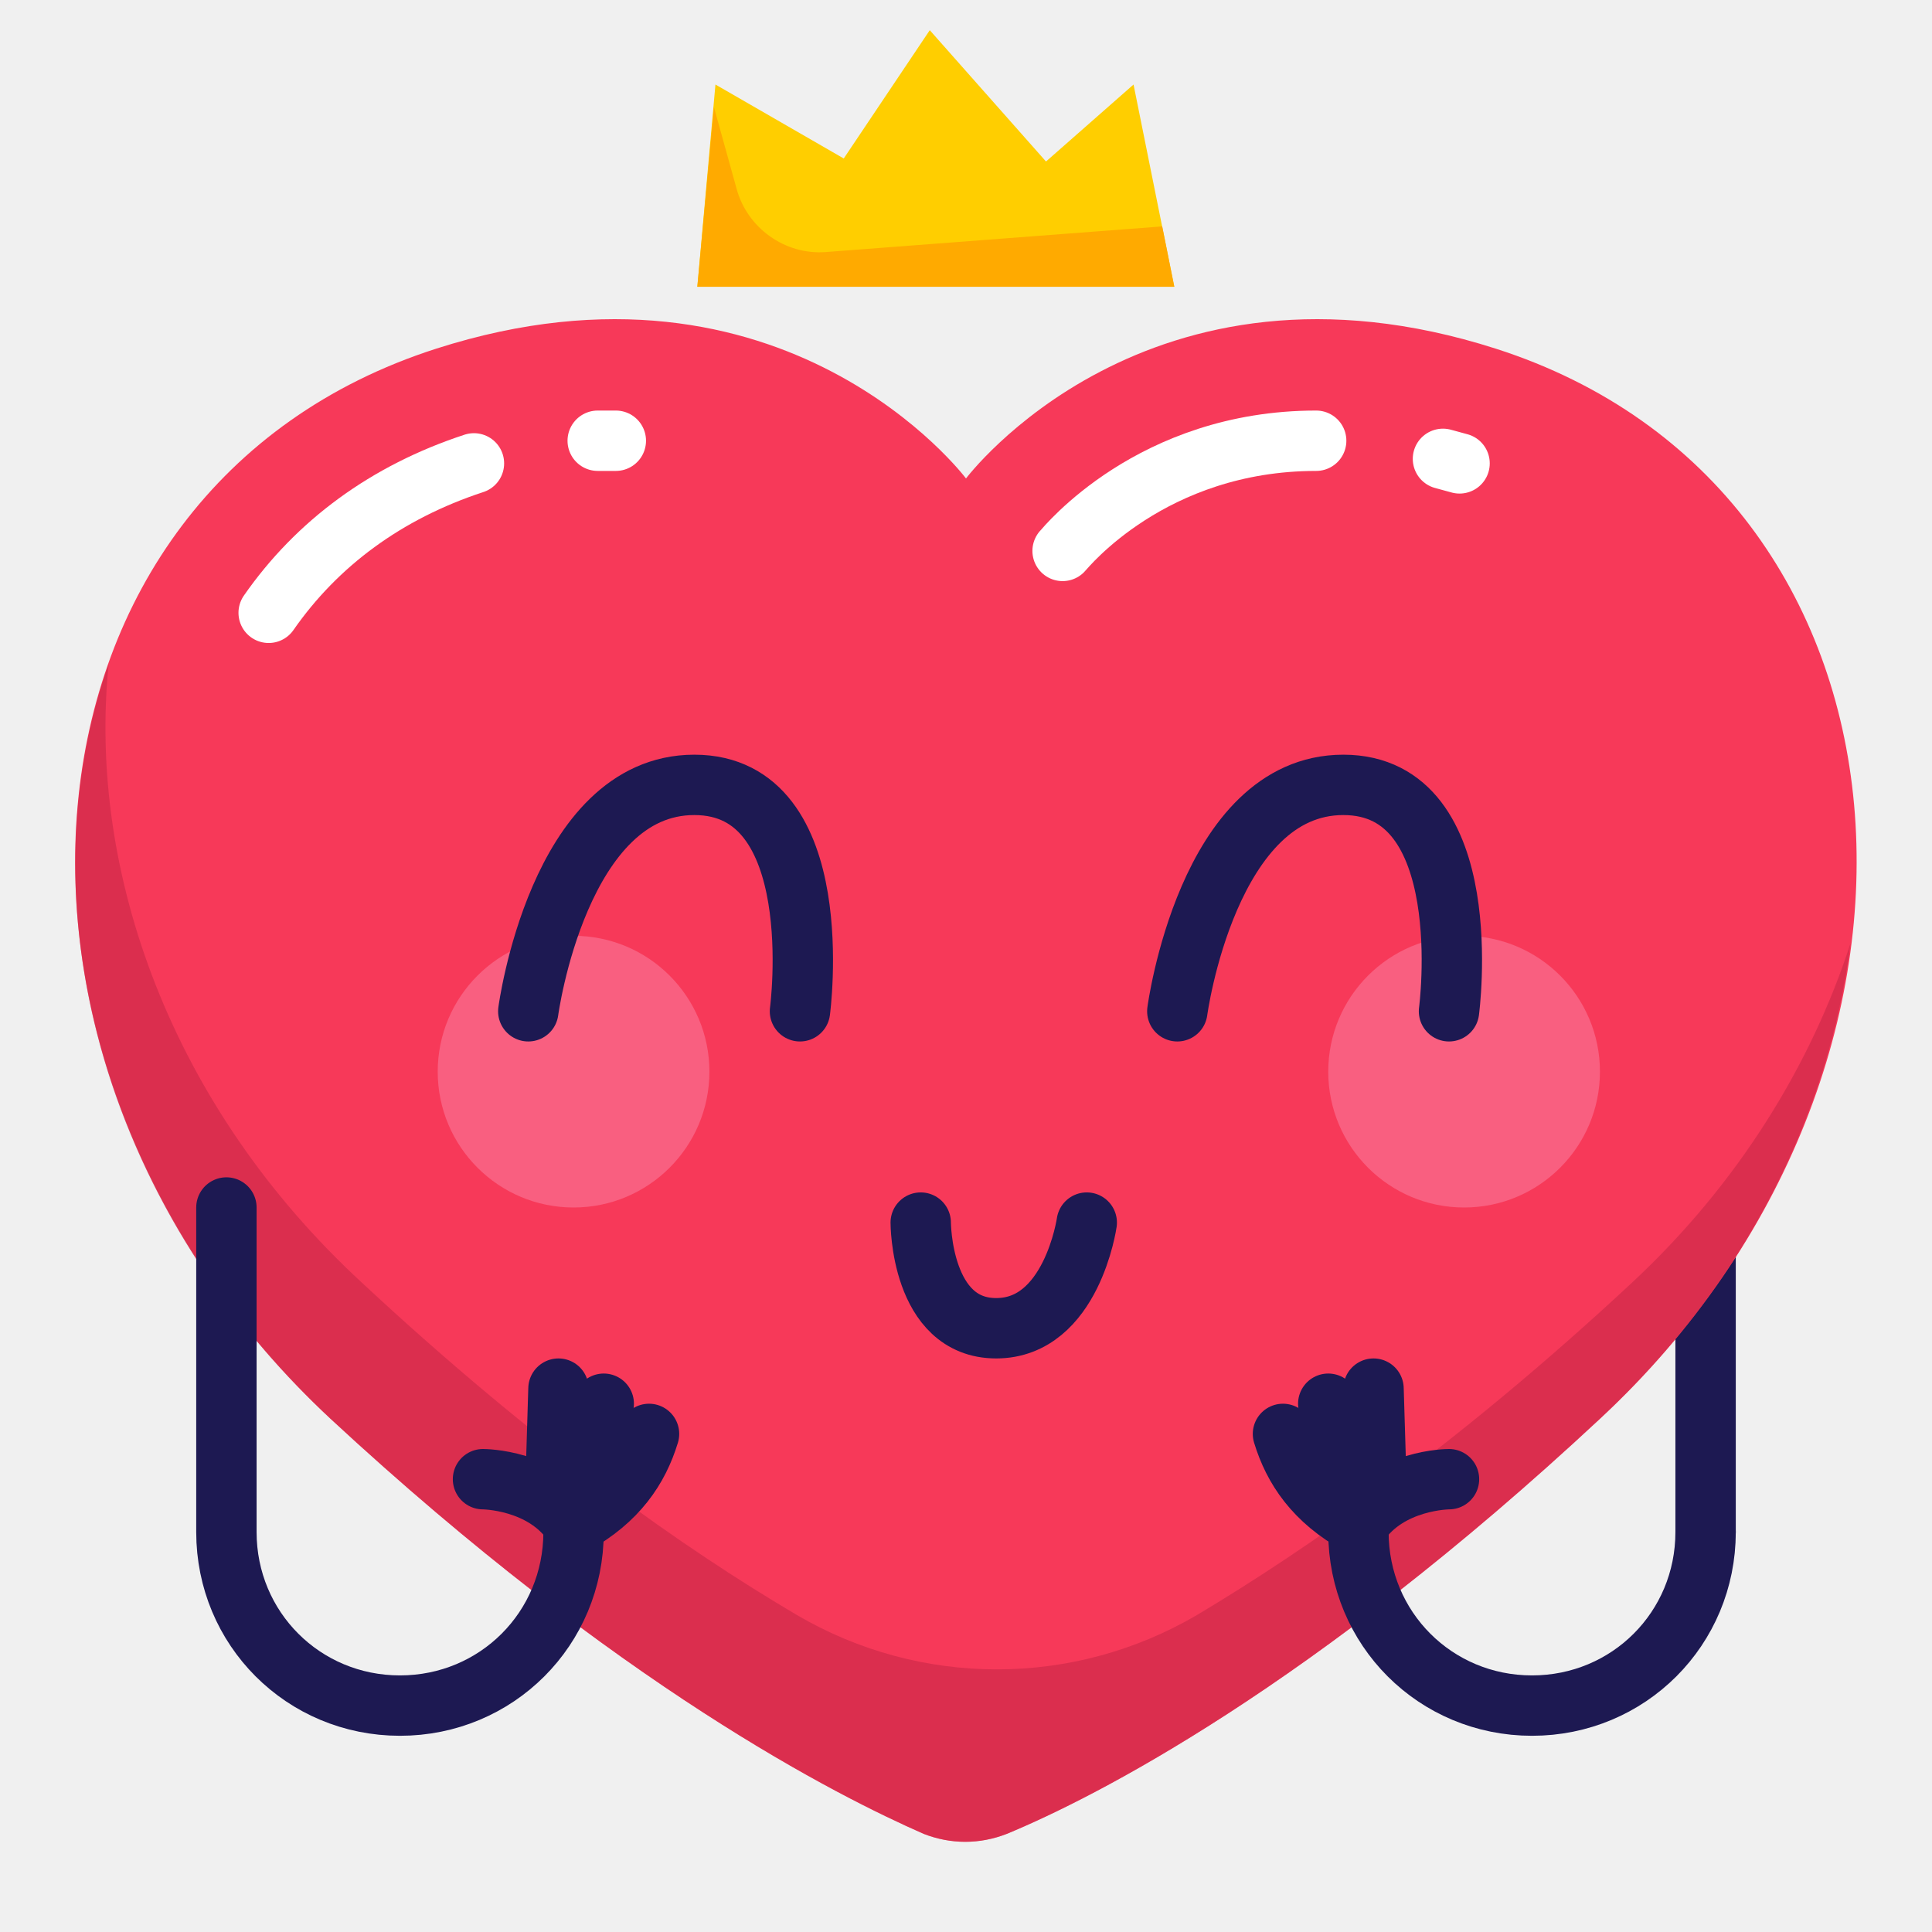
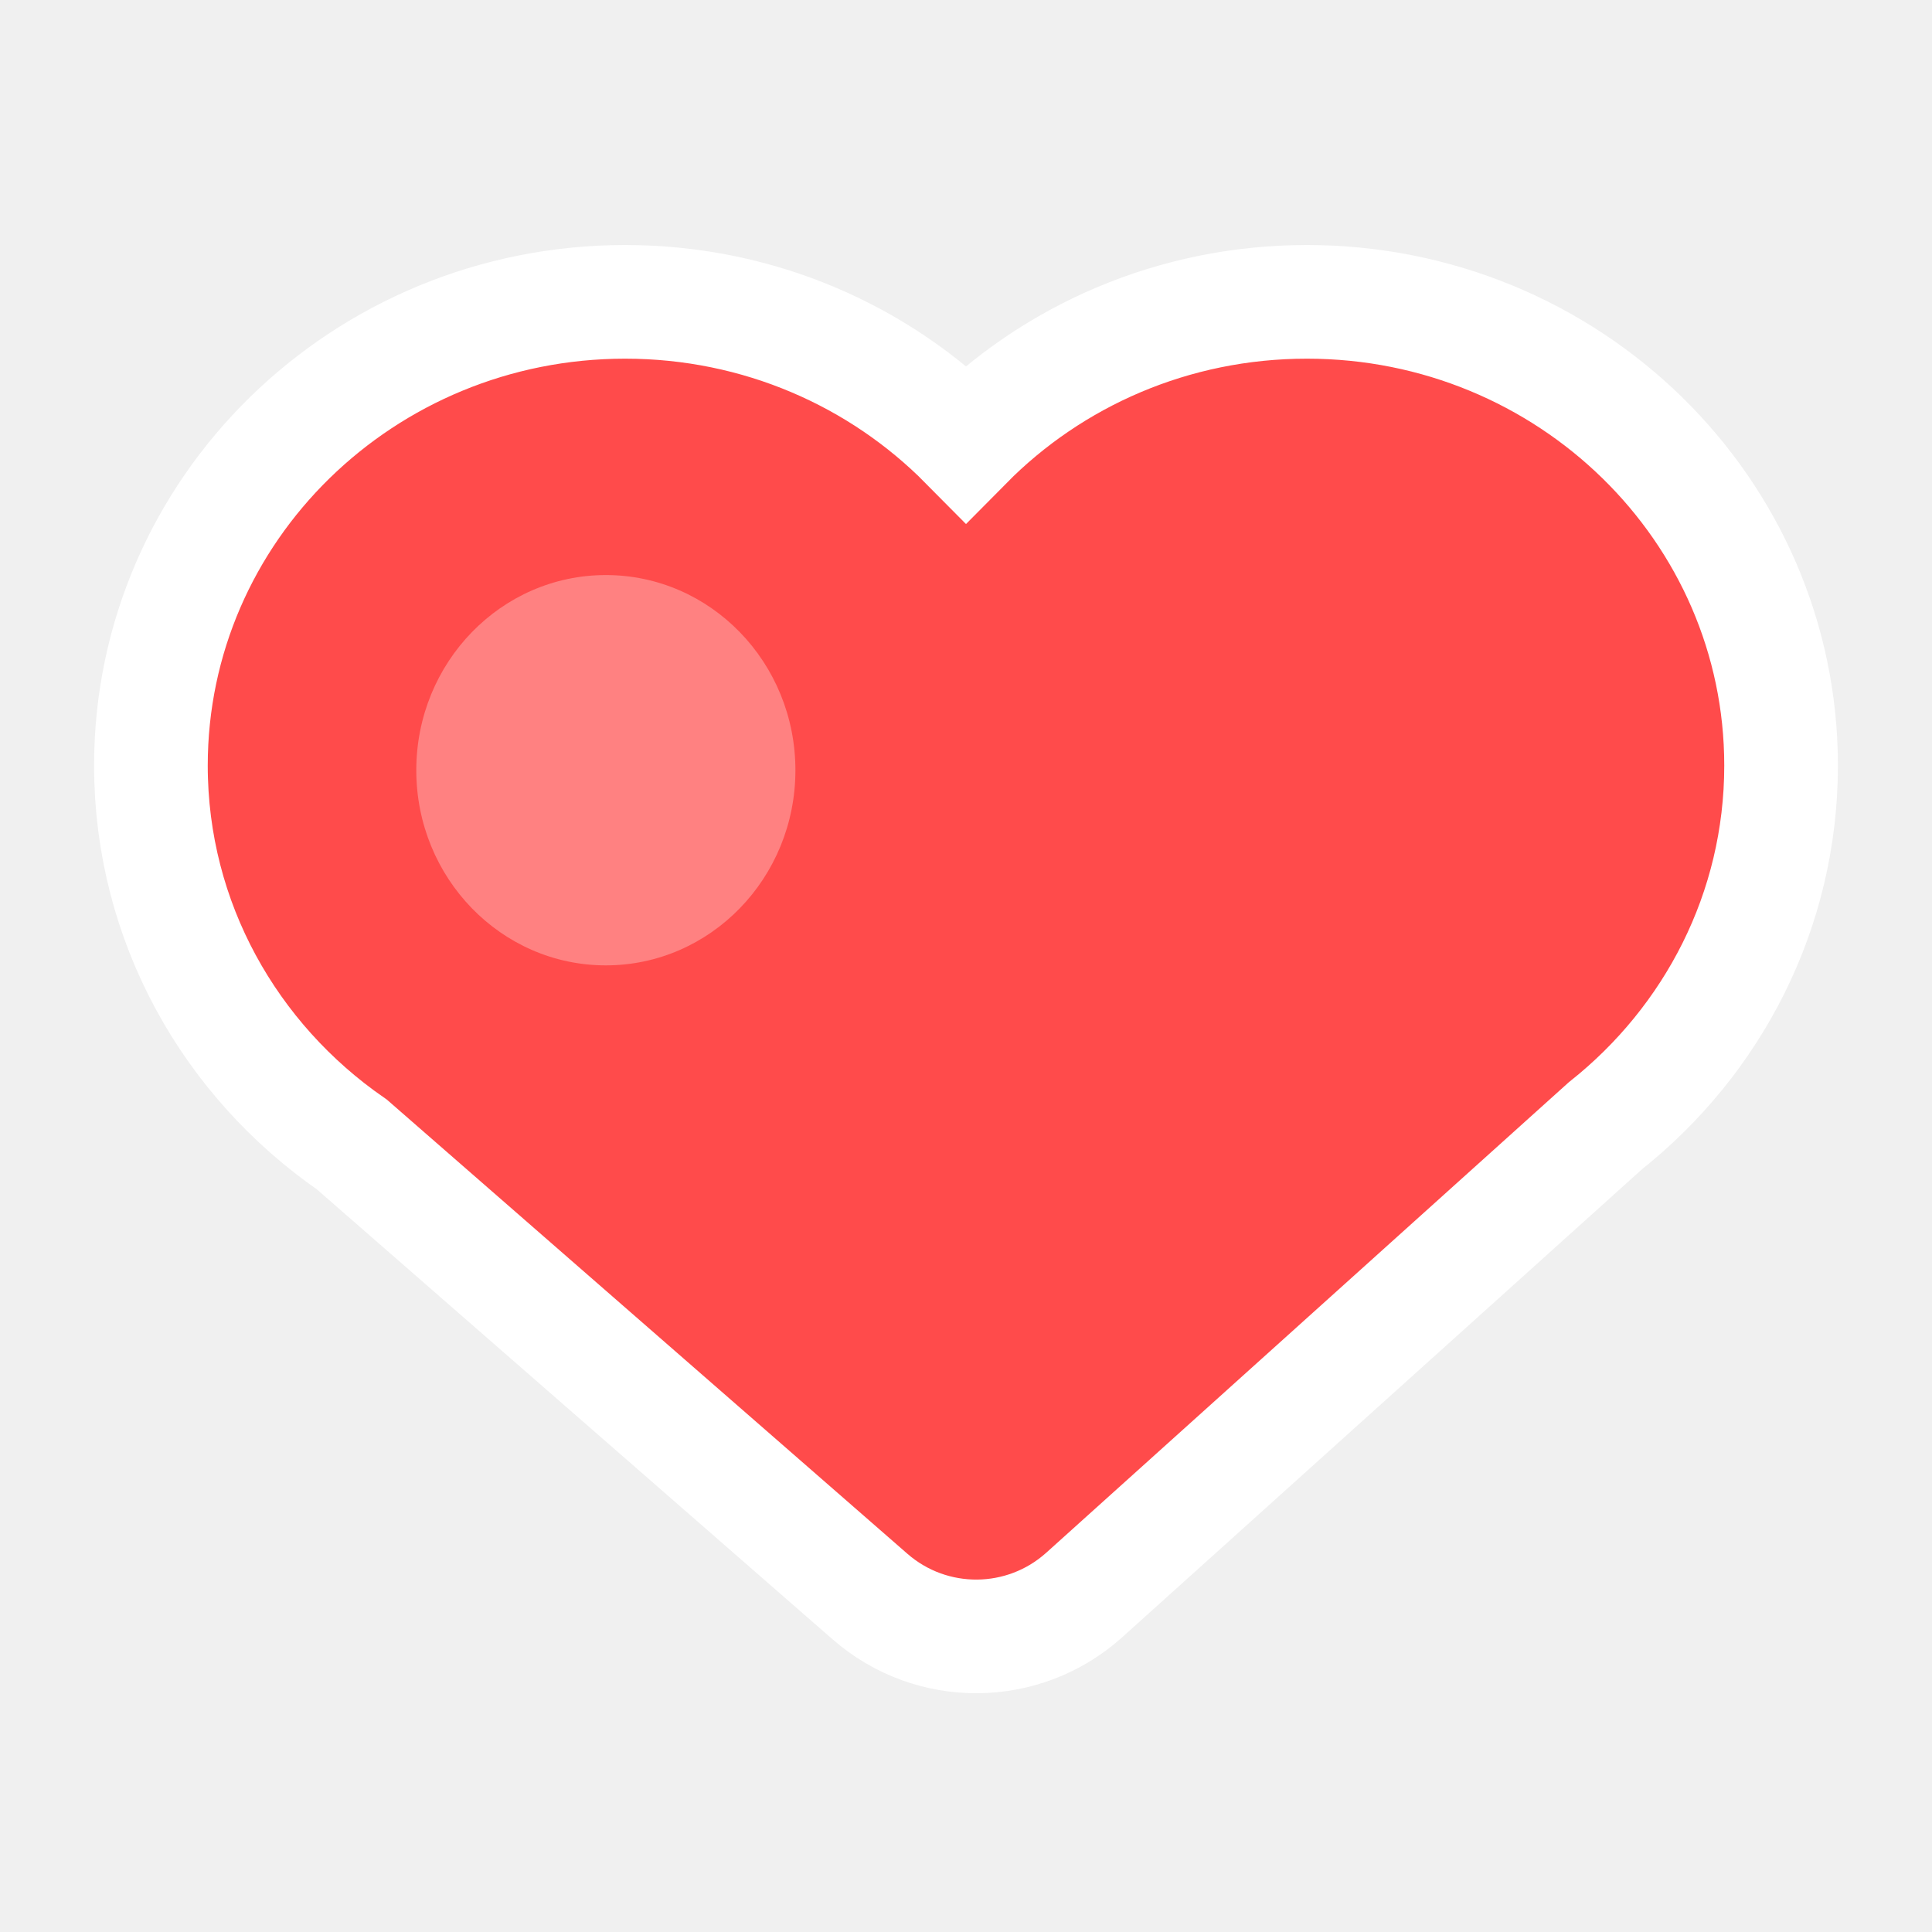
- <svg xmlns="http://www.w3.org/2000/svg" id="Layer_1" style="enable-background:new 0 0 128 128;" version="1.1" viewBox="0 0 128 128" xml:space="preserve">
-   <style type="text/css">
- 	.st0{fill:none;stroke:#1D1952;stroke-width:4;stroke-linecap:round;stroke-miterlimit:10;}
- 	.st1{fill:#F73959;}
- 	.st2{opacity:0.5;fill:#C02344;}
- 	.st3{fill:none;stroke:#FFFFFF;stroke-width:4;stroke-linecap:round;stroke-linejoin:round;stroke-miterlimit:10;}
- 	.st4{fill:#F95F80;}
- 	.st5{fill:#FFFFFF;}
- 	.st6{fill:#1D1952;}
- 	.st7{fill:#EF8FA9;}
- 	.st8{fill:none;stroke:#AAAAE5;stroke-width:4;stroke-linecap:round;stroke-miterlimit:10;}
- 	.st9{fill:#AAAAE5;}
- 	.st10{fill:#FFCE00;}
- 	.st11{fill:#8E072B;}
- 	.st12{opacity:0.5;fill:#F73959;}
- 	.st13{fill:none;stroke:#C02344;stroke-width:4;stroke-linecap:round;stroke-linejoin:round;stroke-miterlimit:10;}
- 	.st14{fill:none;stroke:#FFAA00;stroke-width:4;stroke-linecap:round;stroke-linejoin:round;stroke-miterlimit:10;}
- 	.st15{fill:#FFAA00;}
- 	.st16{fill:none;stroke:#FFFFFF;stroke-width:3;stroke-linecap:round;stroke-linejoin:round;stroke-miterlimit:10;}
- 	.st17{fill:none;stroke:#1D1952;stroke-width:3;stroke-linecap:round;stroke-miterlimit:10;}
- 	.st18{fill:none;stroke:#C02344;stroke-width:6;stroke-linecap:round;stroke-linejoin:round;stroke-miterlimit:10;}
- 	.st19{fill:none;stroke:#AAAAE5;stroke-width:4;stroke-linecap:round;stroke-linejoin:round;stroke-miterlimit:10;}
- 	.st20{fill:#E87498;}
- 	.st21{fill:none;stroke:#1D1952;stroke-width:4;stroke-miterlimit:10;}
- 	.st22{fill:none;stroke:#FFAA00;stroke-width:4;stroke-linecap:round;stroke-miterlimit:10;}
- 	.st23{fill:#7A61F7;}
- 	.st24{fill:none;stroke:#FFCE00;stroke-width:4;stroke-linecap:round;stroke-miterlimit:10;}
- </style>
-   <g>
-     <line class="st0" x1="113" x2="113" y1="80" y2="101.5" />
-     <path class="st1" d="M99.1,23.1C76,15.7,64,31.7,64,31.7s-12-16-35.1-8.6c-29,9.3-32,47.6-7,70.9c19.1,17.7,33.6,25,39.3,27.5   c1.8,0.7,3.7,0.7,5.5,0c5.8-2.4,20.2-9.7,39.3-27.5C131.1,70.7,128.1,32.4,99.1,23.1z" />
-     <path class="st2" d="M108.1,85c-11.6,10.8-21.6,17.7-28.8,22c-8.2,4.8-18.3,4.8-26.5,0c-7.3-4.3-17.2-11.2-28.8-22   C11.3,73.3,5.8,57.7,7.2,44C1.7,59.5,6.4,79.6,21.9,94c19.1,17.7,33.6,25,39.3,27.5c1.8,0.7,3.7,0.7,5.5,0   c5.8-2.4,20.2-9.7,39.3-27.5c9.8-9.1,15.2-20.4,16.6-31.5C120,70.5,115.2,78.4,108.1,85z" />
-     <path class="st3" d="M39.6,29.2c0.4,0,0.8,0,1.2,0" />
-     <path class="st3" d="M17.8,40.6c3.2-4.6,7.8-8,13.6-9.9" />
-     <path class="st3" d="M95.6,30.4c0.4,0.1,0.7,0.2,1.1,0.3" />
-     <path class="st3" d="M70.4,36.5c0.2-0.2,5.9-7.3,16.8-7.3" />
-     <circle class="st4" cx="38" cy="71" r="9" />
-     <circle class="st4" cx="97" cy="71" r="9" />
-     <path class="st0" d="M35,67c0,0,2-15,11-15s7,15,7,15" />
-     <path class="st0" d="M78,67c0,0,2-15,11-15s7,15,7,15" />
-     <path class="st0" d="M61,81c0,0,0,7,5,7s6-7,6-7" />
-     <polygon class="st10" points="47.4,5.6 46.2,19 77.8,19 75.1,5.6 69.3,10.7 61.6,2 55.9,10.5  " />
-     <g>
-       <path class="st15" d="M48.8,12.5l-1.5-5.4L46.2,19h31.6L77,15l-22.3,1.7C52,16.9,49.5,15.1,48.8,12.5z" />
-     </g>
-     <g>
-       <path class="st0" d="M15,80l0,21.5c0,6.4,5.1,11.5,11.5,11.5h0c6.4,0,11.5-5.1,11.5-11.5V101" />
-       <path class="st0" d="M38,101c-2-3-6-3-6-3" />
-       <line class="st0" x1="37" x2="36.8" y1="92" y2="98.6" />
-       <line class="st0" x1="40" x2="37.8" y1="93" y2="99.6" />
-       <path class="st0" d="M43,95c-0.7,2.3-2.1,4.4-5,6" />
-     </g>
-     <g>
-       <path class="st0" d="M113,101.5c0,6.4-5.1,11.5-11.5,11.5h0c-6.4,0-11.5-5.1-11.5-11.5V101" />
-       <path class="st0" d="M90,101c2-3,6-3,6-3" />
-       <line class="st0" x1="91" x2="91.2" y1="92" y2="98.6" />
-       <line class="st0" x1="88" x2="90.2" y1="93" y2="99.6" />
-       <path class="st0" d="M85,95c0.7,2.3,2.1,4.4,5,6" />
-     </g>
-   </g>
+ <svg xmlns="http://www.w3.org/2000/svg" width="34" height="34" viewBox="0 0 34 34" fill="none">
+   <path d="M2.656 13.472C2.656 16.227 4.053 18.663 6.191 20.14L15.311 28.097C16.395 29.043 18.013 29.03 19.082 28.068L28.254 19.81C30.139 18.314 31.344 16.031 31.344 13.472C31.344 8.966 27.608 5.312 22.999 5.312C20.644 5.312 18.517 6.266 17 7.8C15.483 6.266 13.356 5.312 11.001 5.312C6.392 5.312 2.656 8.966 2.656 13.472Z" fill="#FF4B4B" stroke="white" stroke-width="2" />
+   <path opacity="0.3" fill-rule="evenodd" clip-rule="evenodd" d="M10.662 16.989C12.504 16.989 13.998 15.451 13.998 13.555C13.998 11.658 12.504 10.12 10.662 10.12C8.82 10.12 7.326 11.658 7.326 13.555C7.326 15.451 8.82 16.989 10.662 16.989Z" fill="white" />
</svg>
